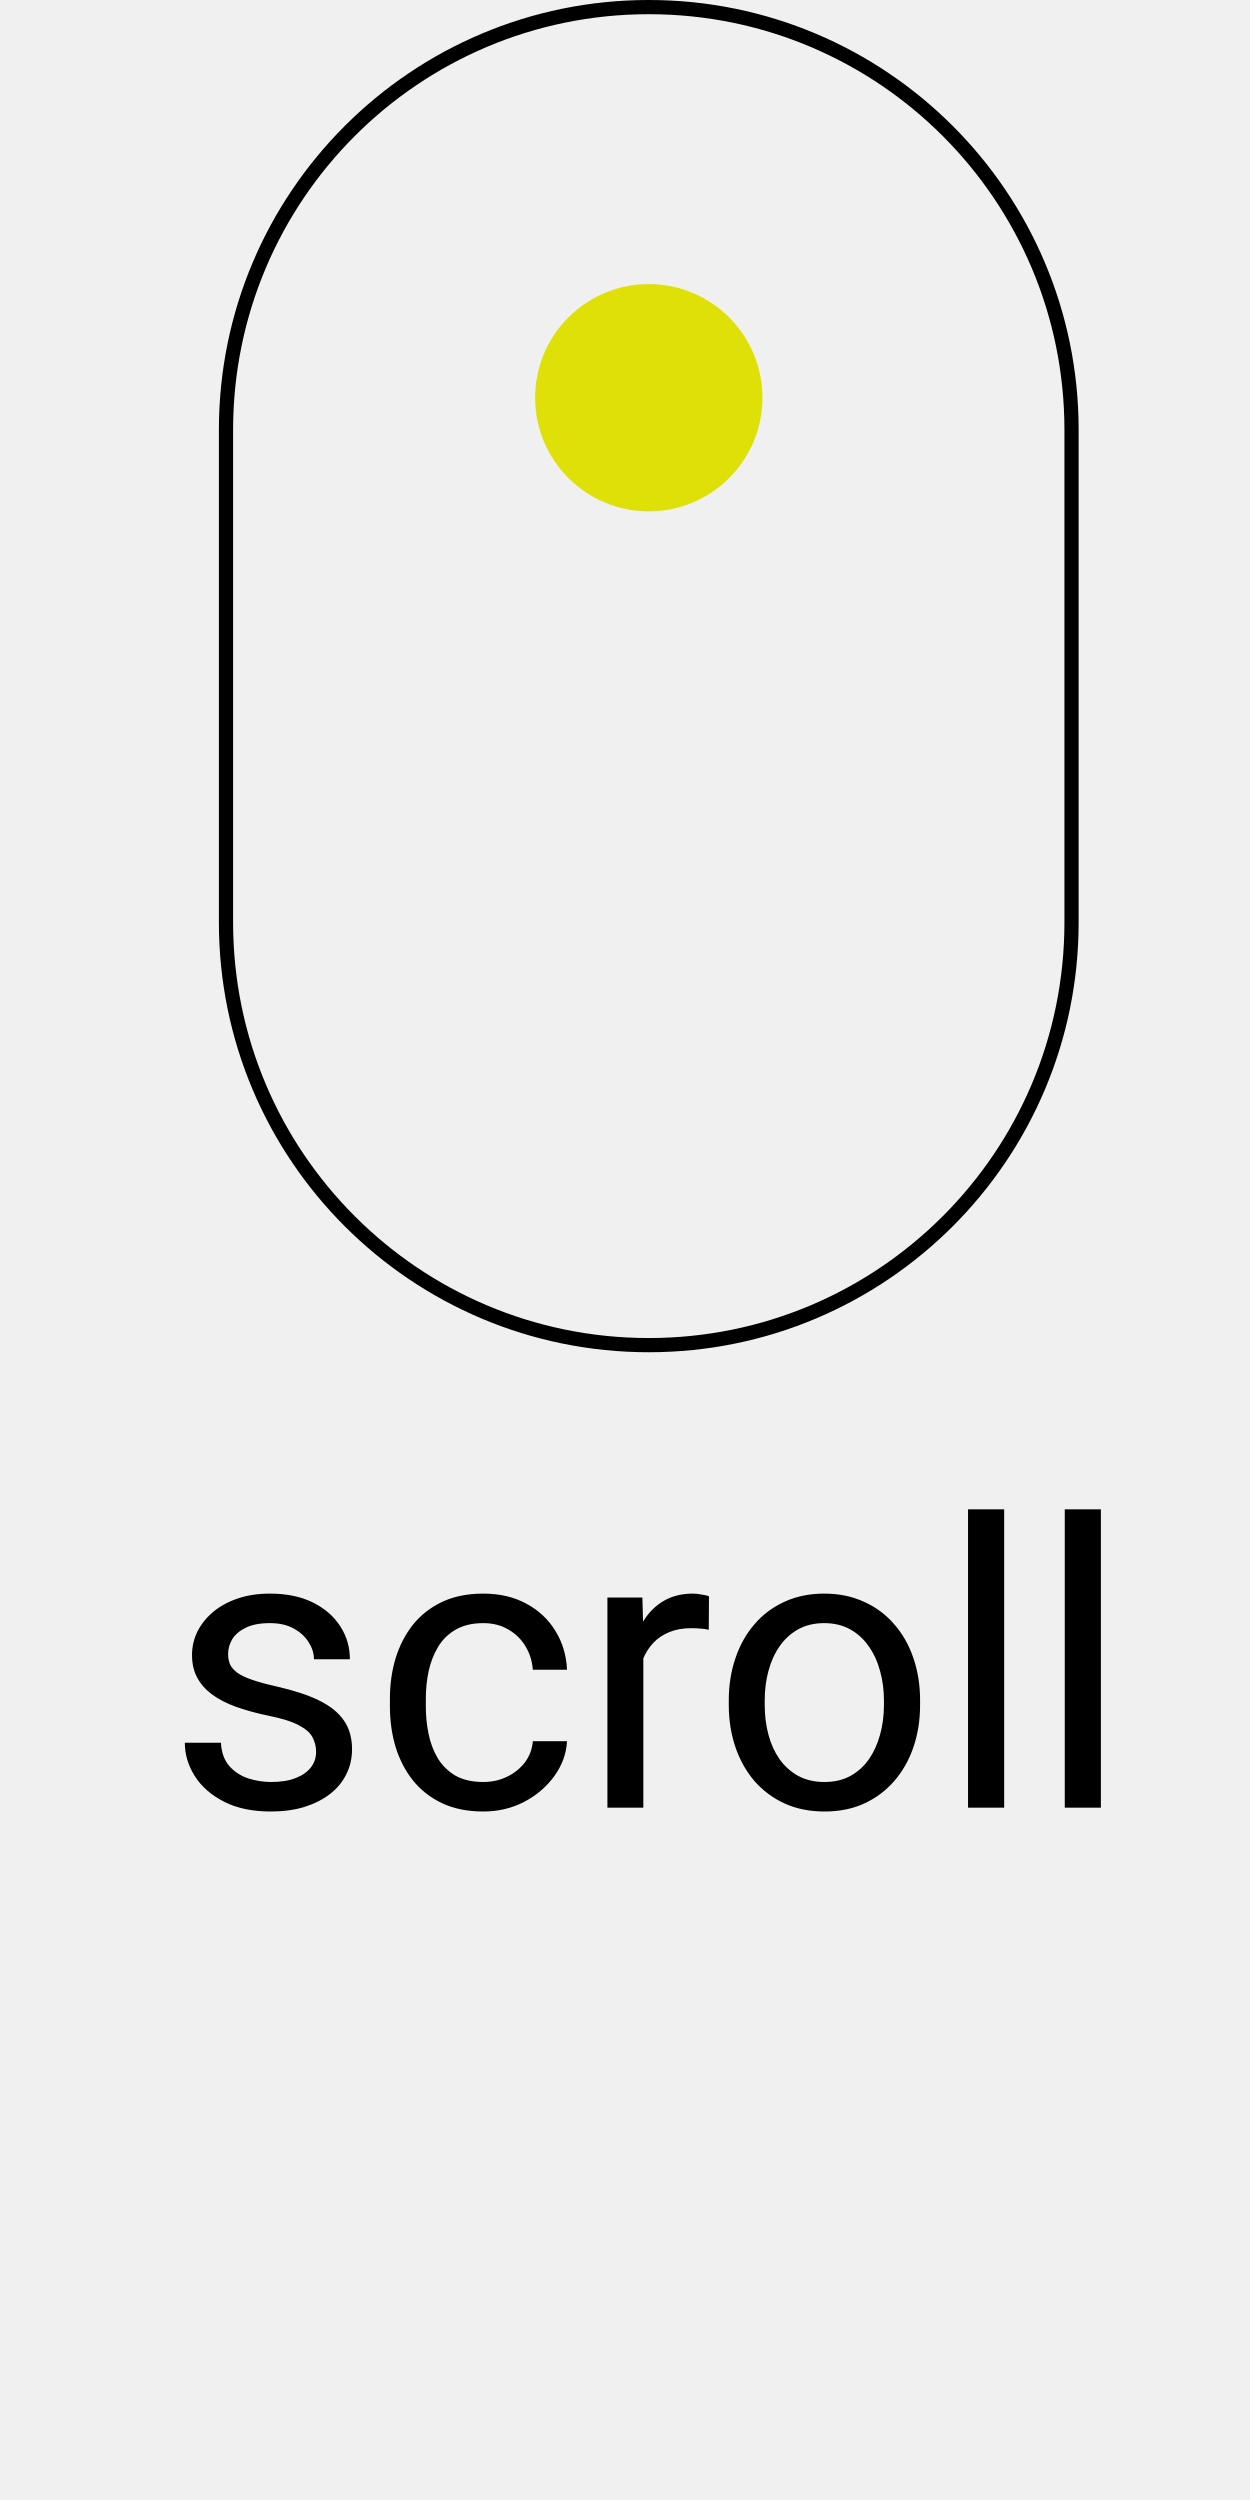
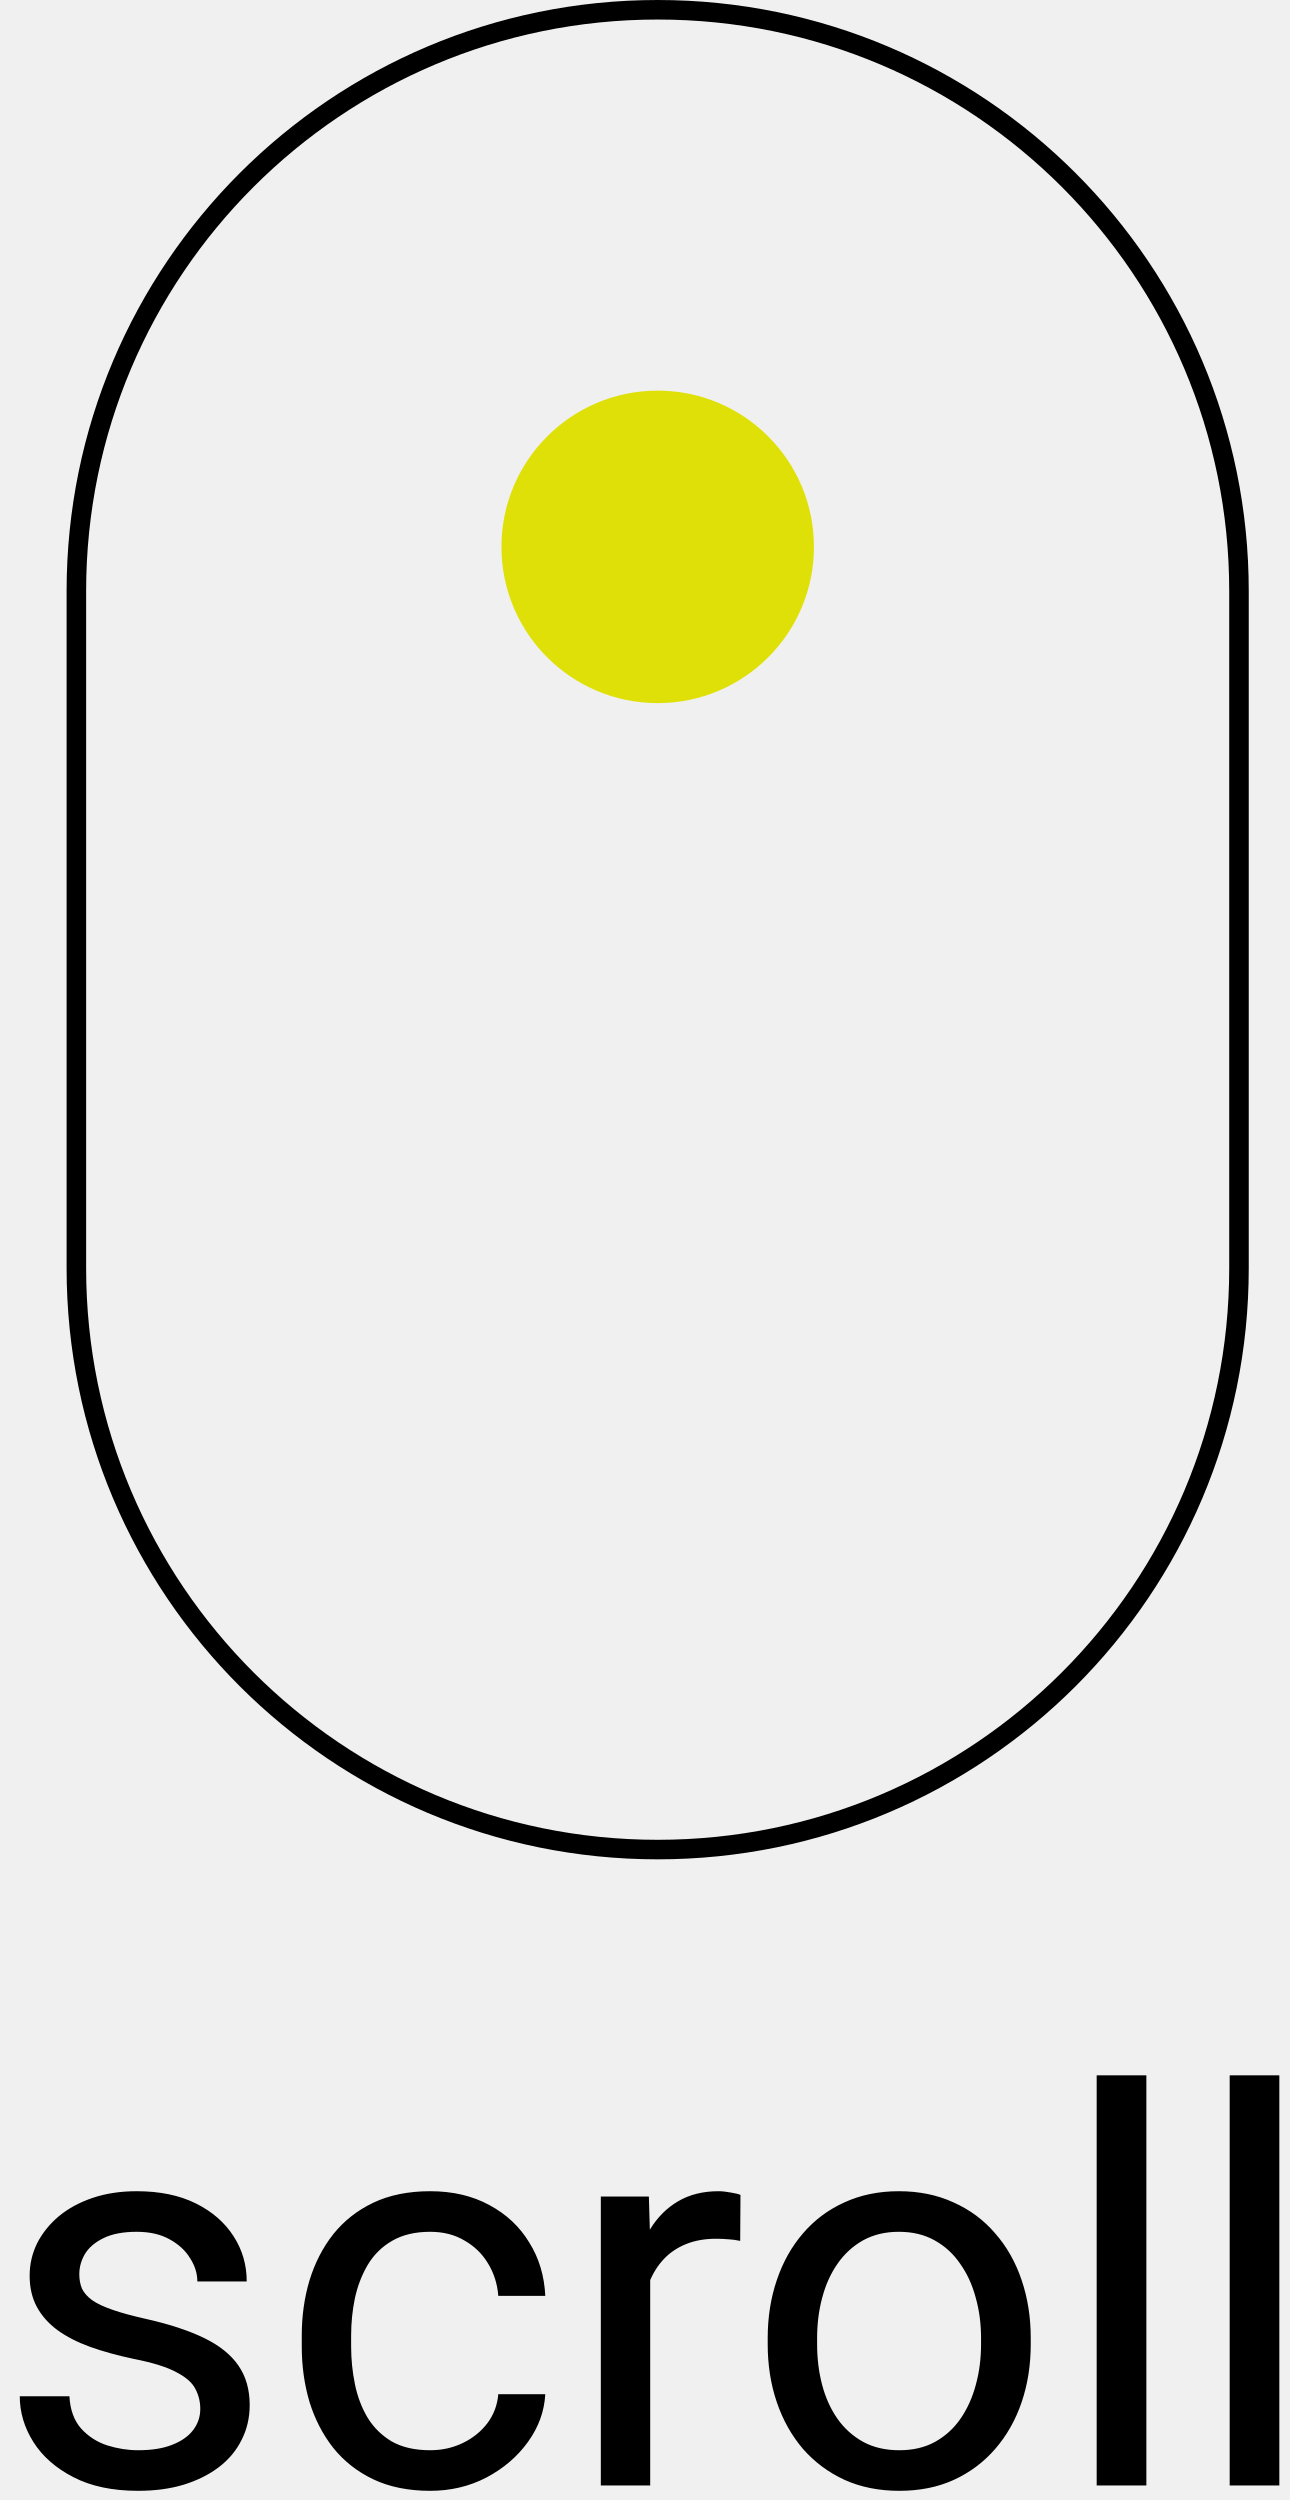
- <svg xmlns="http://www.w3.org/2000/svg" width="44" height="88" viewBox="0 0 44 88" fill="none">
-   <rect x="7.955" y="0.25" width="29.763" height="47.099" rx="14.882" stroke="black" stroke-width="0.5" />
-   <circle cx="22.837" cy="14" r="4" fill="#DFE008" />
-   <path d="M11.127 61.667C11.127 61.484 11.086 61.316 11.004 61.161C10.926 61.001 10.765 60.858 10.519 60.73C10.277 60.598 9.912 60.484 9.425 60.388C9.015 60.302 8.643 60.199 8.311 60.081C7.982 59.962 7.702 59.819 7.47 59.65C7.242 59.481 7.066 59.283 6.943 59.055C6.82 58.827 6.759 58.561 6.759 58.255C6.759 57.964 6.823 57.688 6.95 57.428C7.082 57.169 7.267 56.938 7.504 56.738C7.745 56.537 8.035 56.38 8.372 56.266C8.709 56.152 9.085 56.095 9.5 56.095C10.092 56.095 10.598 56.2 11.018 56.41C11.437 56.619 11.758 56.9 11.981 57.251C12.205 57.597 12.316 57.982 12.316 58.406H11.052C11.052 58.201 10.99 58.003 10.867 57.811C10.749 57.615 10.573 57.453 10.341 57.326C10.113 57.198 9.833 57.134 9.5 57.134C9.149 57.134 8.864 57.189 8.646 57.298C8.431 57.403 8.274 57.538 8.174 57.702C8.078 57.866 8.03 58.039 8.03 58.221C8.03 58.358 8.053 58.481 8.099 58.59C8.149 58.695 8.235 58.793 8.358 58.884C8.481 58.971 8.655 59.053 8.878 59.13C9.101 59.208 9.386 59.285 9.732 59.363C10.338 59.5 10.838 59.664 11.229 59.855C11.621 60.047 11.913 60.281 12.104 60.559C12.296 60.837 12.392 61.174 12.392 61.571C12.392 61.895 12.323 62.191 12.187 62.46C12.054 62.728 11.861 62.961 11.605 63.157C11.355 63.348 11.054 63.499 10.703 63.608C10.357 63.713 9.967 63.765 9.534 63.765C8.882 63.765 8.331 63.649 7.88 63.417C7.429 63.184 7.087 62.883 6.854 62.514C6.622 62.145 6.506 61.755 6.506 61.345H7.777C7.796 61.692 7.896 61.967 8.078 62.172C8.26 62.373 8.484 62.517 8.748 62.603C9.012 62.685 9.274 62.726 9.534 62.726C9.881 62.726 10.17 62.681 10.402 62.59C10.639 62.498 10.819 62.373 10.942 62.214C11.065 62.054 11.127 61.872 11.127 61.667ZM17.013 62.726C17.314 62.726 17.591 62.665 17.847 62.542C18.102 62.419 18.311 62.25 18.476 62.036C18.64 61.817 18.733 61.569 18.756 61.291H19.959C19.936 61.728 19.788 62.136 19.515 62.514C19.246 62.888 18.893 63.191 18.455 63.423C18.018 63.651 17.537 63.765 17.013 63.765C16.457 63.765 15.971 63.667 15.557 63.471C15.146 63.275 14.805 63.007 14.531 62.665C14.262 62.323 14.06 61.931 13.923 61.489C13.791 61.042 13.725 60.571 13.725 60.074V59.787C13.725 59.29 13.791 58.821 13.923 58.379C14.06 57.932 14.262 57.538 14.531 57.196C14.805 56.854 15.146 56.585 15.557 56.389C15.971 56.193 16.457 56.095 17.013 56.095C17.591 56.095 18.097 56.214 18.53 56.451C18.963 56.683 19.303 57.002 19.549 57.408C19.799 57.809 19.936 58.265 19.959 58.775H18.756C18.733 58.47 18.646 58.194 18.496 57.948C18.35 57.702 18.15 57.506 17.895 57.36C17.644 57.21 17.35 57.134 17.013 57.134C16.625 57.134 16.299 57.212 16.035 57.367C15.775 57.517 15.568 57.722 15.413 57.982C15.263 58.237 15.153 58.522 15.085 58.837C15.021 59.146 14.989 59.463 14.989 59.787V60.074C14.989 60.397 15.021 60.716 15.085 61.031C15.149 61.345 15.256 61.63 15.406 61.885C15.561 62.141 15.769 62.346 16.028 62.501C16.293 62.651 16.621 62.726 17.013 62.726ZM22.645 57.394V63.629H21.381V56.232H22.611L22.645 57.394ZM24.956 56.191L24.949 57.367C24.844 57.344 24.744 57.33 24.648 57.326C24.557 57.317 24.453 57.312 24.334 57.312C24.042 57.312 23.785 57.358 23.561 57.449C23.338 57.54 23.149 57.668 22.994 57.832C22.839 57.996 22.716 58.192 22.625 58.42C22.538 58.643 22.481 58.889 22.454 59.158L22.099 59.363C22.099 58.916 22.142 58.497 22.229 58.105C22.32 57.713 22.459 57.367 22.645 57.066C22.832 56.761 23.069 56.524 23.356 56.355C23.648 56.182 23.994 56.095 24.395 56.095C24.487 56.095 24.591 56.107 24.71 56.13C24.828 56.148 24.91 56.168 24.956 56.191ZM25.653 60.012V59.855C25.653 59.322 25.731 58.827 25.886 58.372C26.041 57.911 26.264 57.513 26.556 57.175C26.847 56.834 27.201 56.569 27.615 56.382C28.03 56.191 28.495 56.095 29.01 56.095C29.529 56.095 29.996 56.191 30.411 56.382C30.83 56.569 31.186 56.834 31.477 57.175C31.774 57.513 31.999 57.911 32.154 58.372C32.309 58.827 32.387 59.322 32.387 59.855V60.012C32.387 60.545 32.309 61.04 32.154 61.496C31.999 61.952 31.774 62.35 31.477 62.692C31.186 63.029 30.833 63.294 30.418 63.485C30.008 63.672 29.543 63.765 29.023 63.765C28.504 63.765 28.037 63.672 27.622 63.485C27.207 63.294 26.852 63.029 26.556 62.692C26.264 62.35 26.041 61.952 25.886 61.496C25.731 61.04 25.653 60.545 25.653 60.012ZM26.918 59.855V60.012C26.918 60.382 26.961 60.73 27.048 61.058C27.134 61.382 27.264 61.669 27.438 61.92C27.615 62.17 27.836 62.368 28.101 62.514C28.365 62.656 28.672 62.726 29.023 62.726C29.37 62.726 29.673 62.656 29.933 62.514C30.197 62.368 30.416 62.17 30.589 61.92C30.762 61.669 30.892 61.382 30.979 61.058C31.07 60.73 31.115 60.382 31.115 60.012V59.855C31.115 59.49 31.07 59.146 30.979 58.823C30.892 58.495 30.76 58.205 30.582 57.955C30.409 57.7 30.19 57.499 29.926 57.353C29.666 57.207 29.361 57.134 29.01 57.134C28.663 57.134 28.358 57.207 28.094 57.353C27.834 57.499 27.615 57.7 27.438 57.955C27.264 58.205 27.134 58.495 27.048 58.823C26.961 59.146 26.918 59.49 26.918 59.855ZM35.347 53.129V63.629H34.075V53.129H35.347ZM38.751 53.129V63.629H37.48V53.129H38.751Z" fill="black" />
+ <svg xmlns="http://www.w3.org/2000/svg" width="33" height="64" viewBox="0 0 33 64" fill="none">
+   <g clip-path="url(#clip0_2034_2200)">
+     <path d="M31.718 15.132C31.718 6.913 25.056 0.25 16.837 0.25C8.618 0.25 1.955 6.913 1.955 15.132V32.467C1.955 40.686 8.618 47.349 16.837 47.349C25.056 47.349 31.718 40.686 31.718 32.467V15.132Z" stroke="black" stroke-width="0.5" />
+     <path d="M16.837 18C19.046 18 20.837 16.209 20.837 14C20.837 11.791 19.046 10 16.837 10C14.628 10 12.837 11.791 12.837 14C12.837 16.209 14.628 18 16.837 18Z" fill="#DFE008" />
+     <path d="M5.127 61.666C5.127 61.484 5.086 61.316 5.004 61.161C4.926 61.001 4.765 60.858 4.519 60.73C4.277 60.598 3.912 60.484 3.425 60.388C3.015 60.302 2.643 60.199 2.311 60.081C1.982 59.962 1.702 59.819 1.47 59.65C1.242 59.481 1.066 59.283 0.943 59.055C0.82 58.827 0.759 58.561 0.759 58.255C0.759 57.964 0.823 57.688 0.95 57.428C1.082 57.169 1.267 56.938 1.504 56.738C1.745 56.537 2.035 56.38 2.372 56.266C2.709 56.152 3.085 56.095 3.5 56.095C4.092 56.095 4.598 56.2 5.018 56.41C5.437 56.619 5.758 56.9 5.981 57.251C6.205 57.597 6.316 57.982 6.316 58.406H5.052C5.052 58.201 4.99 58.002 4.867 57.811C4.749 57.615 4.573 57.453 4.341 57.326C4.113 57.198 3.833 57.134 3.5 57.134C3.149 57.134 2.864 57.189 2.646 57.298C2.431 57.403 2.274 57.538 2.174 57.702C2.078 57.866 2.03 58.039 2.03 58.221C2.03 58.358 2.053 58.481 2.099 58.59C2.149 58.695 2.235 58.793 2.358 58.884C2.481 58.971 2.655 59.053 2.878 59.13C3.101 59.208 3.386 59.285 3.732 59.363C4.338 59.499 4.838 59.664 5.229 59.855C5.621 60.046 5.913 60.281 6.104 60.559C6.296 60.837 6.392 61.174 6.392 61.571C6.392 61.894 6.323 62.191 6.186 62.459C6.054 62.728 5.861 62.961 5.606 63.157C5.355 63.348 5.054 63.499 4.703 63.608C4.357 63.713 3.967 63.765 3.534 63.765C2.882 63.765 2.331 63.649 1.88 63.416C1.429 63.184 1.087 62.883 0.854 62.514C0.622 62.145 0.506 61.755 0.506 61.345H1.777C1.796 61.692 1.896 61.967 2.078 62.172C2.26 62.373 2.484 62.517 2.748 62.603C3.012 62.685 3.274 62.726 3.534 62.726C3.881 62.726 4.17 62.681 4.402 62.589C4.639 62.498 4.819 62.373 4.942 62.213C5.065 62.054 5.127 61.872 5.127 61.666ZM11.013 62.726C11.313 62.726 11.591 62.665 11.847 62.541C12.102 62.419 12.312 62.25 12.476 62.036C12.64 61.817 12.733 61.569 12.756 61.291H13.959C13.936 61.728 13.788 62.136 13.515 62.514C13.246 62.888 12.893 63.191 12.455 63.423C12.018 63.651 11.537 63.765 11.013 63.765C10.457 63.765 9.971 63.667 9.557 63.471C9.146 63.275 8.805 63.006 8.531 62.665C8.262 62.323 8.06 61.931 7.923 61.489C7.791 61.042 7.725 60.571 7.725 60.074V59.787C7.725 59.29 7.791 58.821 7.923 58.378C8.06 57.932 8.262 57.538 8.531 57.196C8.805 56.854 9.146 56.585 9.557 56.389C9.971 56.193 10.457 56.095 11.013 56.095C11.591 56.095 12.097 56.214 12.53 56.451C12.963 56.683 13.303 57.002 13.549 57.408C13.8 57.809 13.936 58.264 13.959 58.775H12.756C12.733 58.47 12.646 58.194 12.496 57.948C12.35 57.702 12.15 57.506 11.895 57.36C11.644 57.209 11.35 57.134 11.013 57.134C10.625 57.134 10.3 57.212 10.035 57.367C9.775 57.517 9.568 57.722 9.413 57.982C9.263 58.237 9.153 58.522 9.085 58.836C9.021 59.146 8.989 59.463 8.989 59.787V60.074C8.989 60.397 9.021 60.716 9.085 61.031C9.149 61.345 9.256 61.63 9.406 61.885C9.561 62.141 9.769 62.346 10.028 62.501C10.293 62.651 10.621 62.726 11.013 62.726ZM16.645 57.394V63.628H15.381V56.232H16.611L16.645 57.394ZM18.956 56.191L18.949 57.367C18.844 57.344 18.744 57.33 18.648 57.326C18.557 57.317 18.453 57.312 18.334 57.312C18.042 57.312 17.785 57.358 17.561 57.449C17.338 57.54 17.149 57.667 16.994 57.832C16.839 57.996 16.716 58.192 16.625 58.419C16.538 58.643 16.481 58.889 16.454 59.158L16.099 59.363C16.099 58.916 16.142 58.497 16.229 58.105C16.32 57.713 16.459 57.367 16.645 57.066C16.832 56.761 17.069 56.524 17.356 56.355C17.648 56.182 17.994 56.095 18.395 56.095C18.487 56.095 18.591 56.107 18.71 56.129C18.828 56.148 18.91 56.168 18.956 56.191ZM19.653 60.012V59.855C19.653 59.322 19.731 58.827 19.886 58.372C20.041 57.911 20.264 57.513 20.556 57.175C20.847 56.834 21.201 56.569 21.615 56.382C22.03 56.191 22.495 56.095 23.01 56.095C23.529 56.095 23.996 56.191 24.411 56.382C24.83 56.569 25.186 56.834 25.477 57.175C25.774 57.513 25.999 57.911 26.154 58.372C26.309 58.827 26.387 59.322 26.387 59.855V60.012C26.387 60.545 26.309 61.04 26.154 61.496C25.999 61.951 25.774 62.35 25.477 62.692C25.186 63.029 24.833 63.294 24.418 63.485C24.008 63.672 23.543 63.765 23.023 63.765C22.504 63.765 22.037 63.672 21.622 63.485C21.207 63.294 20.852 63.029 20.556 62.692C20.264 62.35 20.041 61.951 19.886 61.496C19.731 61.04 19.653 60.545 19.653 60.012ZM20.918 59.855V60.012C20.918 60.381 20.961 60.73 21.048 61.058C21.134 61.382 21.264 61.669 21.438 61.919C21.615 62.17 21.836 62.368 22.101 62.514C22.365 62.656 22.672 62.726 23.023 62.726C23.37 62.726 23.673 62.656 23.933 62.514C24.197 62.368 24.416 62.17 24.589 61.919C24.762 61.669 24.892 61.382 24.979 61.058C25.07 60.73 25.115 60.381 25.115 60.012V59.855C25.115 59.49 25.07 59.146 24.979 58.823C24.892 58.495 24.76 58.205 24.582 57.955C24.409 57.699 24.19 57.499 23.926 57.353C23.666 57.207 23.361 57.134 23.01 57.134C22.663 57.134 22.358 57.207 22.094 57.353C21.834 57.499 21.615 57.699 21.438 57.955C21.264 58.205 21.134 58.495 21.048 58.823C20.961 59.146 20.918 59.49 20.918 59.855ZM29.347 53.128V63.628H28.075V53.128H29.347ZM32.751 53.128V63.628H31.48V53.128H32.751Z" fill="black" />
+   </g>
+   <defs>
+     <clipPath id="clip0_2034_2200">
+       <rect width="33" height="64" fill="white" />
+     </clipPath>
+   </defs>
</svg>
